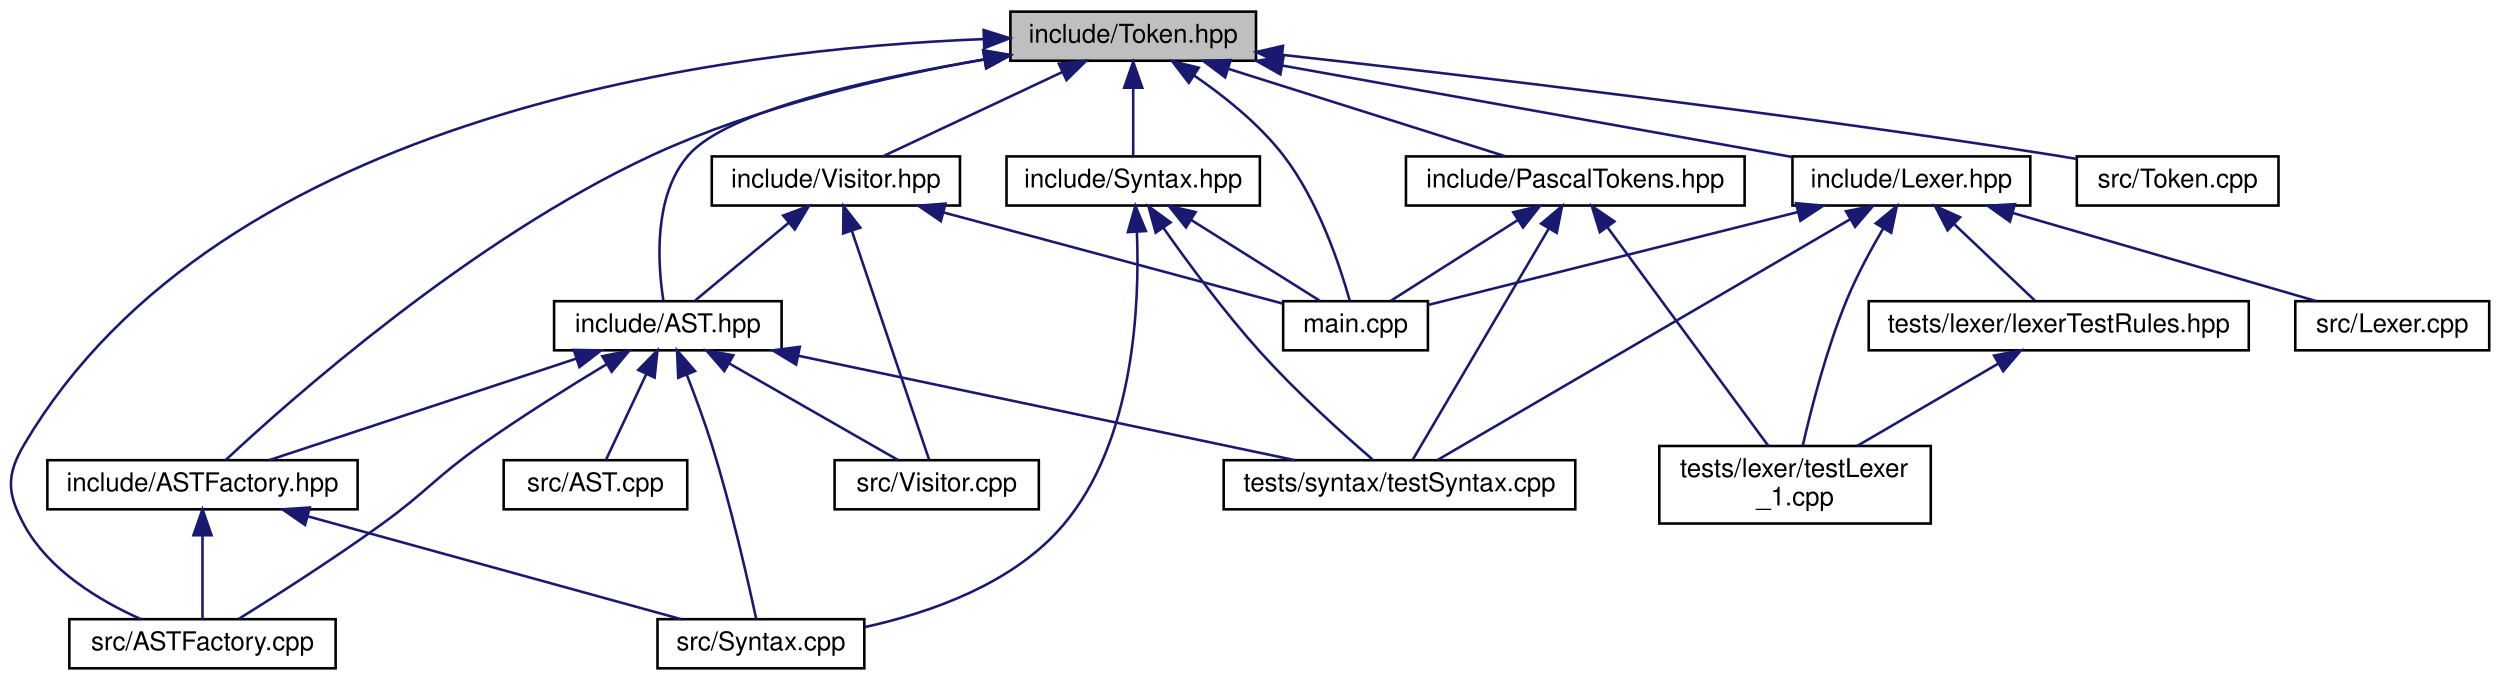
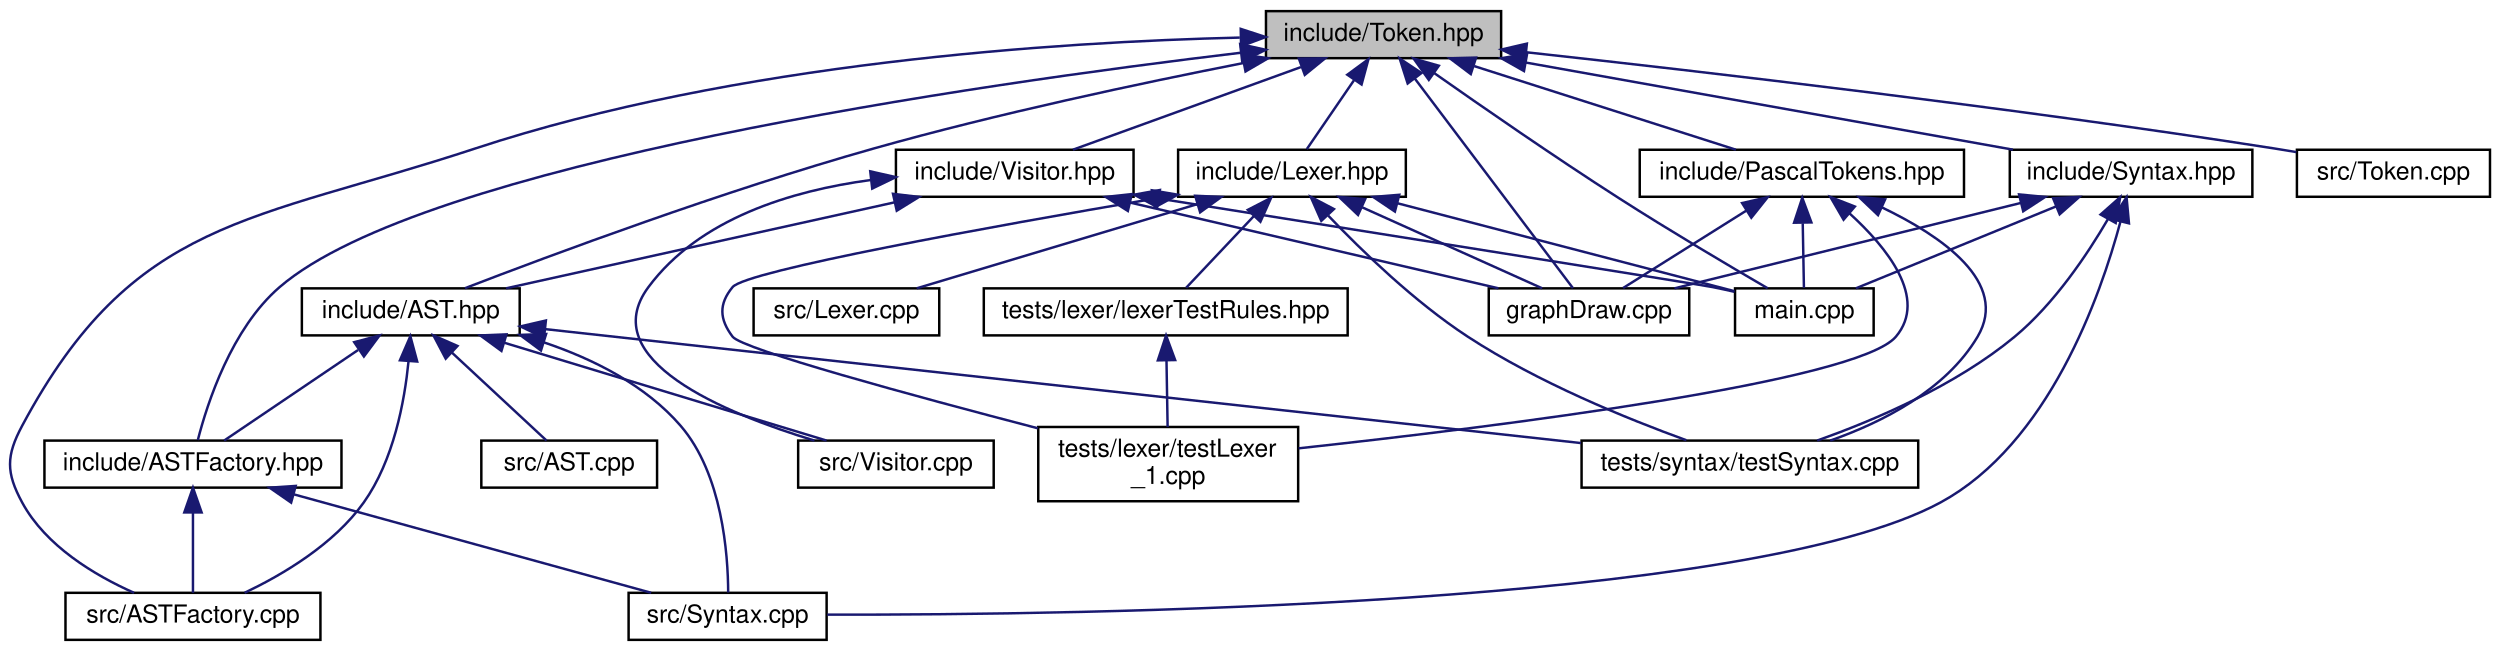
- <svg xmlns="http://www.w3.org/2000/svg" xmlns:xlink="http://www.w3.org/1999/xlink" width="967pt" height="263pt" viewBox="0.00 0.00 966.64 263.00">
+ <svg xmlns="http://www.w3.org/2000/svg" xmlns:xlink="http://www.w3.org/1999/xlink" width="1010pt" height="263pt" viewBox="0.00 0.00 1009.91 263.00">
  <g id="graph0" class="graph" transform="scale(1 1) rotate(0) translate(4 259)">
    <g id="node1" class="node">
      <g id="a_node1">
        <a xlink:title=" ">
-           <polygon fill="#bfbfbf" stroke="black" points="386.64,-235.5 386.64,-254.5 481.64,-254.5 481.64,-235.5 386.64,-235.5" />
-           <text text-anchor="middle" x="434.14" y="-242.5" font-family="Helvetica,sans-Serif" font-size="10.00">include/Token.hpp</text>
+           <polygon fill="#bfbfbf" stroke="black" points="507.41,-235.5 507.41,-254.5 602.41,-254.5 602.41,-235.5 507.41,-235.5" />
+           <text text-anchor="middle" x="554.91" y="-242.5" font-family="Helvetica,sans-Serif" font-size="10.00">include/Token.hpp</text>
        </a>
      </g>
    </g>
    <g id="node2" class="node">
      <g id="a_node2">
-         <a xlink:href="../../d4/dcb/_a_s_t_8hpp.html" target="_top" xlink:title=" ">
-           <polygon fill="none" stroke="black" points="210.14,-123.5 210.14,-142.5 298.14,-142.5 298.14,-123.5 210.14,-123.5" />
-           <text text-anchor="middle" x="254.14" y="-130.5" font-family="Helvetica,sans-Serif" font-size="10.00">include/AST.hpp</text>
+         <a xlink:href="../../d3/db4/graph_draw_8cpp.html" target="_top" xlink:title=" ">
+           <polygon fill="none" stroke="black" points="597.41,-123.5 597.41,-142.5 678.41,-142.5 678.41,-123.5 597.41,-123.5" />
+           <text text-anchor="middle" x="637.91" y="-130.5" font-family="Helvetica,sans-Serif" font-size="10.00">graphDraw.cpp</text>
        </a>
      </g>
    </g>
    <g id="edge1" class="edge">
-       <path fill="none" stroke="midnightblue" d="M376.55,-235.98C332.64,-228.62 277.22,-216.24 262.14,-199 248.36,-183.25 250.26,-156.56 252.41,-142.8" />
-       <polygon fill="midnightblue" stroke="midnightblue" points="376.14,-239.45 386.57,-237.6 377.26,-232.55 376.14,-239.45" />
+       <path fill="none" stroke="midnightblue" d="M567.53,-227.27C585.47,-203.49 617.69,-160.79 631.42,-142.59" />
+       <polygon fill="midnightblue" stroke="midnightblue" points="564.65,-225.28 561.42,-235.37 570.24,-229.49 564.65,-225.28" />
    </g>
    <g id="node3" class="node">
      <g id="a_node3">
-         <a xlink:href="../../d4/d0d/_a_s_t_factory_8hpp.html" target="_top" xlink:title=" ">
-           <polygon fill="none" stroke="black" points="14.14,-62 14.14,-81 134.14,-81 134.14,-62 14.14,-62" />
-           <text text-anchor="middle" x="74.14" y="-69" font-family="Helvetica,sans-Serif" font-size="10.00">include/ASTFactory.hpp</text>
-         </a>
-       </g>
-     </g>
-     <g id="edge10" class="edge">
-       <path fill="none" stroke="midnightblue" d="M376.28,-236C338.55,-229.35 288.93,-217.86 248.14,-199 177.96,-166.56 107.51,-103.87 83.11,-81.06" />
-       <polygon fill="midnightblue" stroke="midnightblue" points="376.14,-239.53 386.59,-237.75 377.31,-232.62 376.14,-239.53" />
+         <a xlink:href="../../d4/dcb/_a_s_t_8hpp.html" target="_top" xlink:title=" ">
+           <polygon fill="none" stroke="black" points="117.91,-123.5 117.91,-142.5 205.91,-142.5 205.91,-123.5 117.91,-123.5" />
+           <text text-anchor="middle" x="161.91" y="-130.5" font-family="Helvetica,sans-Serif" font-size="10.00">include/AST.hpp</text>
+         </a>
+       </g>
+     </g>
+     <g id="edge2" class="edge">
+       <path fill="none" stroke="midnightblue" d="M498.33,-233.54C456.69,-225.37 398.87,-213.09 348.91,-199 288.2,-181.89 218.44,-155.91 183.8,-142.57" />
+       <polygon fill="midnightblue" stroke="midnightblue" points="497.81,-237 508.29,-235.47 499.14,-230.13 497.81,-237" />
    </g>
    <g id="node4" class="node">
      <g id="a_node4">
+         <a xlink:href="../../d4/d0d/_a_s_t_factory_8hpp.html" target="_top" xlink:title=" ">
+           <polygon fill="none" stroke="black" points="13.91,-62 13.91,-81 133.91,-81 133.91,-62 13.91,-62" />
+           <text text-anchor="middle" x="73.91" y="-69" font-family="Helvetica,sans-Serif" font-size="10.00">include/ASTFactory.hpp</text>
+         </a>
+       </g>
+     </g>
+     <g id="edge11" class="edge">
+       <path fill="none" stroke="midnightblue" d="M497.35,-237.71C390.45,-224.96 166.86,-192.97 108.91,-143 89.45,-126.22 79.69,-96.07 75.88,-81.23" />
+       <polygon fill="midnightblue" stroke="midnightblue" points="496.98,-241.19 507.32,-238.88 497.8,-234.23 496.98,-241.19" />
+     </g>
+     <g id="node5" class="node">
+       <g id="a_node5">
        <a xlink:href="../../d4/dfc/_a_s_t_factory_8cpp.html" target="_top" xlink:title=" ">
-           <polygon fill="none" stroke="black" points="22.64,-0.5 22.64,-19.5 125.64,-19.5 125.64,-0.5 22.64,-0.5" />
-           <text text-anchor="middle" x="74.14" y="-7.5" font-family="Helvetica,sans-Serif" font-size="10.00">src/ASTFactory.cpp</text>
-         </a>
-       </g>
-     </g>
-     <g id="edge31" class="edge">
-       <path fill="none" stroke="midnightblue" d="M376.33,-243.88C277.9,-240.07 81.04,-215.87 5.14,-87 -1.86,-75.13 -1.43,-68.11 5.14,-56 14.67,-38.39 34.42,-26.59 50.35,-19.5" />
-       <polygon fill="midnightblue" stroke="midnightblue" points="376.29,-247.38 386.4,-244.21 376.52,-240.39 376.29,-247.38" />
+           <polygon fill="none" stroke="black" points="22.41,-0.5 22.41,-19.5 125.41,-19.5 125.41,-0.5 22.41,-0.5" />
+           <text text-anchor="middle" x="73.91" y="-7.5" font-family="Helvetica,sans-Serif" font-size="10.00">src/ASTFactory.cpp</text>
+         </a>
+       </g>
+     </g>
+     <g id="edge36" class="edge">
+       <path fill="none" stroke="midnightblue" d="M496.83,-243.82C423.17,-242.05 293.08,-233.67 187.91,-199 97.34,-169.15 49.9,-171.07 4.91,-87 -1.59,-74.85 -1.66,-68.11 4.91,-56 14.44,-38.39 34.19,-26.59 50.12,-19.5" />
+       <polygon fill="midnightblue" stroke="midnightblue" points="497.21,-247.33 507.28,-244.04 497.35,-240.33 497.21,-247.33" />
+     </g>
+     <g id="node10" class="node">
+       <g id="a_node10">
+         <a xlink:href="../../d5/d24/_lexer_8hpp.html" target="_top" xlink:title=" ">
+           <polygon fill="none" stroke="black" points="471.91,-179.5 471.91,-198.5 563.91,-198.5 563.91,-179.5 471.91,-179.5" />
+           <text text-anchor="middle" x="517.91" y="-186.5" font-family="Helvetica,sans-Serif" font-size="10.00">include/Lexer.hpp</text>
+         </a>
+       </g>
+     </g>
+     <g id="edge12" class="edge">
+       <path fill="none" stroke="midnightblue" d="M542.96,-226.57C536.59,-217.27 529.04,-206.25 523.9,-198.75" />
+       <polygon fill="midnightblue" stroke="midnightblue" points="540.26,-228.81 548.8,-235.08 546.03,-224.86 540.26,-228.81" />
+     </g>
+     <g id="node11" class="node">
+       <g id="a_node11">
+         <a xlink:href="../../df/d0a/main_8cpp.html" target="_top" xlink:title=" ">
+           <polygon fill="none" stroke="black" points="696.91,-123.5 696.91,-142.5 752.91,-142.5 752.91,-123.5 696.91,-123.5" />
+           <text text-anchor="middle" x="724.91" y="-130.5" font-family="Helvetica,sans-Serif" font-size="10.00">main.cpp</text>
+         </a>
+       </g>
+     </g>
+     <g id="edge35" class="edge">
+       <path fill="none" stroke="midnightblue" d="M575.28,-229.54C594.36,-216.13 623.77,-195.76 649.91,-179 670.49,-165.8 694.84,-151.41 710.09,-142.54" />
+       <polygon fill="midnightblue" stroke="midnightblue" points="573.2,-226.72 567.05,-235.35 577.24,-232.44 573.2,-226.72" />
+     </g>
+     <g id="node15" class="node">
+       <g id="a_node15">
+         <a xlink:href="../../d8/d69/_pascal_tokens_8hpp.html" target="_top" xlink:title=" ">
+           <polygon fill="none" stroke="black" points="658.41,-179.5 658.41,-198.5 789.41,-198.5 789.41,-179.5 658.41,-179.5" />
+           <text text-anchor="middle" x="723.91" y="-186.5" font-family="Helvetica,sans-Serif" font-size="10.00">include/PascalTokens.hpp</text>
+         </a>
+       </g>
+     </g>
+     <g id="edge20" class="edge">
+       <path fill="none" stroke="midnightblue" d="M591.51,-232.3C623.35,-222.13 668.75,-207.62 697.25,-198.52" />
+       <polygon fill="midnightblue" stroke="midnightblue" points="590.15,-229.07 581.69,-235.44 592.28,-235.73 590.15,-229.07" />
+     </g>
+     <g id="node16" class="node">
+       <g id="a_node16">
+         <a xlink:href="../../df/d3f/_syntax_8hpp.html" target="_top" xlink:title=" ">
+           <polygon fill="none" stroke="black" points="807.91,-179.5 807.91,-198.5 905.91,-198.5 905.91,-179.5 807.91,-179.5" />
+           <text text-anchor="middle" x="856.91" y="-186.5" font-family="Helvetica,sans-Serif" font-size="10.00">include/Syntax.hpp</text>
+         </a>
+       </g>
+     </g>
+     <g id="edge25" class="edge">
+       <path fill="none" stroke="midnightblue" d="M612.37,-233.73C669.4,-223.53 755.8,-208.08 809.17,-198.54" />
+       <polygon fill="midnightblue" stroke="midnightblue" points="611.65,-230.3 602.43,-235.5 612.89,-237.19 611.65,-230.3" />
+     </g>
+     <g id="node17" class="node">
+       <g id="a_node17">
+         <a xlink:href="../../db/d42/_visitor_8hpp.html" target="_top" xlink:title=" ">
+           <polygon fill="none" stroke="black" points="357.91,-179.5 357.91,-198.5 453.91,-198.5 453.91,-179.5 357.91,-179.5" />
+           <text text-anchor="middle" x="405.91" y="-186.5" font-family="Helvetica,sans-Serif" font-size="10.00">include/Visitor.hpp</text>
+         </a>
+       </g>
+     </g>
+     <g id="edge30" class="edge">
+       <path fill="none" stroke="midnightblue" d="M521.54,-231.91C493.52,-221.75 454.21,-207.51 429.41,-198.52" />
+       <polygon fill="midnightblue" stroke="midnightblue" points="520.7,-235.33 531.3,-235.44 523.09,-228.75 520.7,-235.33" />
+     </g>
+     <g id="node18" class="node">
+       <g id="a_node18">
+         <a xlink:href="../../d1/db6/_token_8cpp.html" target="_top" xlink:title=" ">
+           <polygon fill="none" stroke="black" points="923.91,-179.5 923.91,-198.5 1001.91,-198.5 1001.91,-179.5 923.91,-179.5" />
+           <text text-anchor="middle" x="962.91" y="-186.5" font-family="Helvetica,sans-Serif" font-size="10.00">src/Token.cpp</text>
+         </a>
+       </g>
+     </g>
+     <g id="edge37" class="edge">
+       <path fill="none" stroke="midnightblue" d="M612.61,-237.88C683.84,-230.08 808.58,-215.6 914.91,-199 917.75,-198.56 920.69,-198.07 923.65,-197.56" />
+       <polygon fill="midnightblue" stroke="midnightblue" points="612.06,-234.42 602.5,-238.99 612.82,-241.38 612.06,-234.42" />
+     </g>
+     <g id="edge3" class="edge">
+       <path fill="none" stroke="midnightblue" d="M140.63,-117.61C123.7,-106.17 100.6,-90.55 86.49,-81.01" />
+       <polygon fill="midnightblue" stroke="midnightblue" points="139.05,-120.77 149.3,-123.48 142.97,-114.97 139.05,-120.77" />
+     </g>
+     <g id="edge7" class="edge">
+       <path fill="none" stroke="midnightblue" d="M161.01,-113.14C159.39,-96.71 154.96,-72.92 142.91,-56 130.88,-39.11 110.34,-26.92 94.79,-19.52" />
+       <polygon fill="midnightblue" stroke="midnightblue" points="157.52,-113.45 161.74,-123.17 164.5,-112.94 157.52,-113.45" />
+     </g>
+     <g id="node6" class="node">
+       <g id="a_node6">
+         <a xlink:href="../../d1/daa/_syntax_8cpp.html" target="_top" xlink:title=" ">
+           <polygon fill="none" stroke="black" points="249.91,-0.5 249.91,-19.5 329.91,-19.5 329.91,-0.5 249.91,-0.5" />
+           <text text-anchor="middle" x="289.91" y="-7.5" font-family="Helvetica,sans-Serif" font-size="10.00">src/Syntax.cpp</text>
+         </a>
+       </g>
+     </g>
+     <g id="edge8" class="edge">
+       <path fill="none" stroke="midnightblue" d="M215.64,-120.7C235.55,-113.99 256.71,-103.45 270.91,-87 287.79,-67.44 290.08,-35.05 290.14,-19.65" />
+       <polygon fill="midnightblue" stroke="midnightblue" points="214.51,-117.39 206,-123.7 216.59,-124.07 214.51,-117.39" />
+     </g>
+     <g id="node7" class="node">
+       <g id="a_node7">
+         <a xlink:href="../../d0/d91/_a_s_t_8cpp.html" target="_top" xlink:title=" ">
+           <polygon fill="none" stroke="black" points="190.41,-62 190.41,-81 261.41,-81 261.41,-62 190.41,-62" />
+           <text text-anchor="middle" x="225.91" y="-69" font-family="Helvetica,sans-Serif" font-size="10.00">src/AST.cpp</text>
+         </a>
+       </g>
+     </g>
+     <g id="edge6" class="edge">
+       <path fill="none" stroke="midnightblue" d="M178.42,-116.65C190.62,-105.31 206.78,-90.28 216.75,-81.01" />
+       <polygon fill="midnightblue" stroke="midnightblue" points="176.02,-114.1 171.08,-123.48 180.78,-119.23 176.02,-114.1" />
+     </g>
+     <g id="node8" class="node">
+       <g id="a_node8">
+         <a xlink:href="../../dc/d65/_visitor_8cpp.html" target="_top" xlink:title=" ">
+           <polygon fill="none" stroke="black" points="318.41,-62 318.41,-81 397.41,-81 397.41,-62 318.41,-62" />
+           <text text-anchor="middle" x="357.91" y="-69" font-family="Helvetica,sans-Serif" font-size="10.00">src/Visitor.cpp</text>
+         </a>
+       </g>
+     </g>
+     <g id="edge9" class="edge">
+       <path fill="none" stroke="midnightblue" d="M199.69,-120.53C237.79,-108.96 295.7,-91.38 329.88,-81.01" />
+       <polygon fill="midnightblue" stroke="midnightblue" points="198.54,-117.22 189.99,-123.48 200.57,-123.92 198.54,-117.22" />
    </g>
    <g id="node9" class="node">
      <g id="a_node9">
-         <a xlink:href="../../d5/d24/_lexer_8hpp.html" target="_top" xlink:title=" ">
-           <polygon fill="none" stroke="black" points="689.14,-179.5 689.14,-198.5 781.14,-198.5 781.14,-179.5 689.14,-179.5" />
-           <text text-anchor="middle" x="735.14" y="-186.5" font-family="Helvetica,sans-Serif" font-size="10.00">include/Lexer.hpp</text>
-         </a>
-       </g>
-     </g>
-     <g id="edge11" class="edge">
-       <path fill="none" stroke="midnightblue" d="M491.81,-233.65C549.05,-223.38 635.68,-207.84 688.65,-198.34" />
-       <polygon fill="midnightblue" stroke="midnightblue" points="491.06,-230.23 481.83,-235.44 492.29,-237.12 491.06,-230.23" />
-     </g>
-     <g id="node10" class="node">
-       <g id="a_node10">
-         <a xlink:href="../../df/d0a/main_8cpp.html" target="_top" xlink:title=" ">
-           <polygon fill="none" stroke="black" points="492.14,-123.5 492.14,-142.5 548.14,-142.5 548.14,-123.5 492.14,-123.5" />
-           <text text-anchor="middle" x="520.14" y="-130.5" font-family="Helvetica,sans-Serif" font-size="10.00">main.cpp</text>
-         </a>
-       </g>
-     </g>
-     <g id="edge30" class="edge">
-       <path fill="none" stroke="midnightblue" d="M457.6,-229.85C469.19,-221.94 482.69,-211.21 492.14,-199 505.83,-181.32 514.2,-155.92 517.9,-142.72" />
-       <polygon fill="midnightblue" stroke="midnightblue" points="455.66,-226.94 449.2,-235.34 459.49,-232.8 455.66,-226.94" />
+         <a xlink:href="../../dd/de9/test_syntax_8cpp.html" target="_top" xlink:title=" ">
+           <polygon fill="none" stroke="black" points="634.91,-62 634.91,-81 770.91,-81 770.91,-62 634.91,-62" />
+           <text text-anchor="middle" x="702.91" y="-69" font-family="Helvetica,sans-Serif" font-size="10.00">tests/syntax/testSyntax.cpp</text>
+         </a>
+       </g>
+     </g>
+     <g id="edge10" class="edge">
+       <path fill="none" stroke="midnightblue" d="M216.29,-126.02C315.58,-115.1 525.95,-91.96 634.67,-80" />
+       <polygon fill="midnightblue" stroke="midnightblue" points="215.74,-122.56 206.18,-127.13 216.5,-129.52 215.74,-122.56" />
+     </g>
+     <g id="edge4" class="edge">
+       <path fill="none" stroke="midnightblue" d="M73.91,-51.82C73.91,-41 73.91,-27.9 73.91,-19.51" />
+       <polygon fill="midnightblue" stroke="midnightblue" points="70.41,-51.98 73.91,-61.98 77.41,-51.98 70.41,-51.98" />
+     </g>
+     <g id="edge5" class="edge">
+       <path fill="none" stroke="midnightblue" d="M114.75,-59.25C156.71,-47.69 221.11,-29.95 259.02,-19.51" />
+       <polygon fill="midnightblue" stroke="midnightblue" points="113.57,-55.94 104.85,-61.98 115.42,-62.69 113.57,-55.94" />
+     </g>
+     <g id="edge13" class="edge">
+       <path fill="none" stroke="midnightblue" d="M546.28,-175.23C568.73,-165.13 599.44,-151.31 618.98,-142.52" />
+       <polygon fill="midnightblue" stroke="midnightblue" points="544.6,-172.15 536.92,-179.44 547.48,-178.53 544.6,-172.15" />
+     </g>
+     <g id="edge19" class="edge">
+       <path fill="none" stroke="midnightblue" d="M532.53,-171.92C546.1,-157.7 567.39,-137.07 588.91,-123 617.17,-104.52 653.32,-89.81 677.25,-81.14" />
+       <polygon fill="midnightblue" stroke="midnightblue" points="529.76,-169.76 525.49,-179.46 534.87,-174.54 529.76,-169.76" />
+     </g>
+     <g id="edge14" class="edge">
+       <path fill="none" stroke="midnightblue" d="M560.61,-176.86C601.32,-166.24 661.48,-150.55 696.58,-141.39" />
+       <polygon fill="midnightblue" stroke="midnightblue" points="559.5,-173.53 550.71,-179.44 561.27,-180.31 559.5,-173.53" />
+     </g>
+     <g id="node12" class="node">
+       <g id="a_node12">
+         <a xlink:href="../../dd/d5d/_lexer_8cpp.html" target="_top" xlink:title="Лексер">
+           <polygon fill="none" stroke="black" points="300.41,-123.5 300.41,-142.5 375.41,-142.5 375.41,-123.5 300.41,-123.5" />
+           <text text-anchor="middle" x="337.91" y="-130.5" font-family="Helvetica,sans-Serif" font-size="10.00">src/Lexer.cpp</text>
+         </a>
+       </g>
+     </g>
+     <g id="edge15" class="edge">
+       <path fill="none" stroke="midnightblue" d="M479.8,-176.57C445.84,-166.38 396.92,-151.7 366.29,-142.52" />
+       <polygon fill="midnightblue" stroke="midnightblue" points="478.8,-179.92 489.38,-179.44 480.81,-173.22 478.8,-179.92" />
+     </g>
+     <g id="node13" class="node">
+       <g id="a_node13">
+         <a xlink:href="../../dd/d68/lexer_test_rules_8hpp.html" target="_top" xlink:title=" ">
+           <polygon fill="none" stroke="black" points="393.41,-123.5 393.41,-142.5 540.41,-142.5 540.41,-123.5 393.41,-123.5" />
+           <text text-anchor="middle" x="466.91" y="-130.5" font-family="Helvetica,sans-Serif" font-size="10.00">tests/lexer/lexerTestRules.hpp</text>
+         </a>
+       </g>
+     </g>
+     <g id="edge16" class="edge">
+       <path fill="none" stroke="midnightblue" d="M502.53,-171.72C493.54,-162.2 482.55,-150.56 475.17,-142.75" />
+       <polygon fill="midnightblue" stroke="midnightblue" points="500.07,-174.22 509.48,-179.08 505.16,-169.41 500.07,-174.22" />
    </g>
    <g id="node14" class="node">
      <g id="a_node14">
-         <a xlink:href="../../d8/d69/_pascal_tokens_8hpp.html" target="_top" xlink:title=" ">
-           <polygon fill="none" stroke="black" points="539.64,-179.5 539.64,-198.5 670.64,-198.5 670.64,-179.5 539.64,-179.5" />
-           <text text-anchor="middle" x="605.14" y="-186.5" font-family="Helvetica,sans-Serif" font-size="10.00">include/PascalTokens.hpp</text>
+         <a xlink:href="../../d0/d0f/test_lexer__1_8cpp.html" target="_top" xlink:title="Тесты для лексера">
+           <polygon fill="none" stroke="black" points="415.41,-56.5 415.41,-86.5 520.41,-86.5 520.41,-56.5 415.41,-56.5" />
+           <text text-anchor="start" x="423.41" y="-74.5" font-family="Helvetica,sans-Serif" font-size="10.00">tests/lexer/testLexer</text>
+           <text text-anchor="middle" x="467.91" y="-63.5" font-family="Helvetica,sans-Serif" font-size="10.00">_1.cpp</text>
        </a>
      </g>
    </g>
    <g id="edge18" class="edge">
-       <path fill="none" stroke="midnightblue" d="M471.17,-232.3C503.39,-222.13 549.33,-207.62 578.17,-198.52" />
-       <polygon fill="midnightblue" stroke="midnightblue" points="469.71,-229.09 461.23,-235.44 471.82,-235.77 469.71,-229.09" />
-     </g>
-     <g id="node15" class="node">
-       <g id="a_node15">
-         <a xlink:href="../../df/d3f/_syntax_8hpp.html" target="_top" xlink:title=" ">
-           <polygon fill="none" stroke="black" points="385.14,-179.5 385.14,-198.5 483.14,-198.5 483.14,-179.5 385.14,-179.5" />
-           <text text-anchor="middle" x="434.14" y="-186.5" font-family="Helvetica,sans-Serif" font-size="10.00">include/Syntax.hpp</text>
-         </a>
-       </g>
+       <path fill="none" stroke="midnightblue" d="M461.61,-178.62C396.46,-167.49 297.33,-149.61 291.91,-143 286.27,-136.13 286.56,-130.1 291.91,-123 295.77,-117.87 364.8,-99.12 415.24,-85.97" />
+       <polygon fill="midnightblue" stroke="midnightblue" points="461.31,-182.12 471.76,-180.34 462.48,-175.21 461.31,-182.12" />
+     </g>
+     <g id="edge17" class="edge">
+       <path fill="none" stroke="midnightblue" d="M467.22,-113.23C467.37,-104.59 467.54,-94.5 467.67,-86.52" />
+       <polygon fill="midnightblue" stroke="midnightblue" points="463.72,-113.42 467.05,-123.48 470.72,-113.54 463.72,-113.42" />
+     </g>
+     <g id="edge21" class="edge">
+       <path fill="none" stroke="midnightblue" d="M701.45,-173.9C685.68,-164 665.09,-151.07 651.69,-142.65" />
+       <polygon fill="midnightblue" stroke="midnightblue" points="699.76,-176.97 710.09,-179.32 703.48,-171.04 699.76,-176.97" />
+     </g>
+     <g id="edge24" class="edge">
+       <path fill="none" stroke="midnightblue" d="M756.12,-175.27C780.52,-163.58 807.81,-144.81 794.91,-123 782.1,-101.36 756.37,-88.38 735.36,-81" />
+       <polygon fill="midnightblue" stroke="midnightblue" points="754.67,-172.09 747,-179.39 757.56,-178.46 754.67,-172.09" />
    </g>
    <g id="edge22" class="edge">
-       <path fill="none" stroke="midnightblue" d="M434.14,-224.8C434.14,-215.91 434.14,-205.78 434.14,-198.75" />
-       <polygon fill="midnightblue" stroke="midnightblue" points="430.64,-225.08 434.14,-235.08 437.64,-225.08 430.64,-225.08" />
-     </g>
-     <g id="node16" class="node">
-       <g id="a_node16">
-         <a xlink:href="../../db/d42/_visitor_8hpp.html" target="_top" xlink:title=" ">
-           <polygon fill="none" stroke="black" points="271.14,-179.5 271.14,-198.5 367.14,-198.5 367.14,-179.5 271.14,-179.5" />
-           <text text-anchor="middle" x="319.14" y="-186.5" font-family="Helvetica,sans-Serif" font-size="10.00">include/Visitor.hpp</text>
-         </a>
-       </g>
+       <path fill="none" stroke="midnightblue" d="M724.26,-168.8C724.43,-159.91 724.61,-149.78 724.74,-142.75" />
+       <polygon fill="midnightblue" stroke="midnightblue" points="720.76,-169.02 724.07,-179.08 727.76,-169.15 720.76,-169.02" />
+     </g>
+     <g id="edge23" class="edge">
+       <path fill="none" stroke="midnightblue" d="M743.09,-172.86C758.28,-159.05 774.96,-138.49 761.91,-123 746.53,-104.76 600.99,-86.62 520.62,-77.88" />
+       <polygon fill="midnightblue" stroke="midnightblue" points="740.76,-170.24 735.44,-179.41 745.31,-175.56 740.76,-170.24" />
    </g>
    <g id="edge26" class="edge">
-       <path fill="none" stroke="midnightblue" d="M406.66,-231.1C385.17,-221.01 355.91,-207.27 337.27,-198.52" />
-       <polygon fill="midnightblue" stroke="midnightblue" points="405.38,-234.36 415.91,-235.44 408.35,-228.02 405.38,-234.36" />
-     </g>
-     <g id="node17" class="node">
-       <g id="a_node17">
-         <a xlink:href="../../d1/db6/_token_8cpp.html" target="_top" xlink:title=" ">
-           <polygon fill="none" stroke="black" points="799.14,-179.5 799.14,-198.5 877.14,-198.5 877.14,-179.5 799.14,-179.5" />
-           <text text-anchor="middle" x="838.14" y="-186.5" font-family="Helvetica,sans-Serif" font-size="10.00">src/Token.cpp</text>
-         </a>
-       </g>
+       <path fill="none" stroke="midnightblue" d="M812.39,-177.02C771.02,-166.82 710.26,-151.84 672.45,-142.52" />
+       <polygon fill="midnightblue" stroke="midnightblue" points="811.66,-180.45 822.21,-179.44 813.33,-173.65 811.66,-180.45" />
+     </g>
+     <g id="edge28" class="edge">
+       <path fill="none" stroke="midnightblue" d="M852.65,-169.57C844.51,-139.19 823.53,-79.64 779.91,-56 702.64,-14.13 433.06,-10.5 330.2,-10.68" />
+       <polygon fill="midnightblue" stroke="midnightblue" points="849.27,-170.46 855.09,-179.32 856.06,-168.77 849.27,-170.46" />
+     </g>
+     <g id="edge29" class="edge">
+       <path fill="none" stroke="midnightblue" d="M847.59,-170.52C839.26,-156.23 825.93,-136.3 809.91,-123 786.04,-103.19 753.1,-89.18 730.1,-81.02" />
+       <polygon fill="midnightblue" stroke="midnightblue" points="844.59,-172.33 852.52,-179.35 850.7,-168.91 844.59,-172.33" />
+     </g>
+     <g id="edge27" class="edge">
+       <path fill="none" stroke="midnightblue" d="M826.69,-175.64C801.92,-165.5 767.51,-151.43 745.72,-142.52" />
+       <polygon fill="midnightblue" stroke="midnightblue" points="825.41,-178.9 835.99,-179.44 828.06,-172.42 825.41,-178.9" />
+     </g>
+     <g id="edge31" class="edge">
+       <path fill="none" stroke="midnightblue" d="M452.51,-177.15C496.34,-166.95 561.08,-151.88 601.32,-142.52" />
+       <polygon fill="midnightblue" stroke="midnightblue" points="451.61,-173.77 442.67,-179.44 453.2,-180.59 451.61,-173.77" />
    </g>
    <g id="edge32" class="edge">
-       <path fill="none" stroke="midnightblue" d="M491.79,-237.78C562.32,-229.93 685.28,-215.44 790.14,-199 792.98,-198.55 795.92,-198.07 798.88,-197.56" />
-       <polygon fill="midnightblue" stroke="midnightblue" points="491.32,-234.31 481.77,-238.89 492.09,-241.27 491.32,-234.31" />
-     </g>
-     <g id="edge2" class="edge">
-       <path fill="none" stroke="midnightblue" d="M218.54,-120.23C183.55,-108.67 131,-91.3 99.88,-81.01" />
-       <polygon fill="midnightblue" stroke="midnightblue" points="217.75,-123.66 228.35,-123.48 219.95,-117.01 217.75,-123.66" />
-     </g>
-     <g id="edge6" class="edge">
-       <path fill="none" stroke="midnightblue" d="M230.5,-118.15C216.23,-109.56 197.84,-98.09 182.14,-87 164.05,-74.22 161.1,-68.95 143.14,-56 124.58,-42.62 102.26,-28.38 88.14,-19.59" />
-       <polygon fill="midnightblue" stroke="midnightblue" points="228.82,-121.23 239.2,-123.34 232.41,-115.21 228.82,-121.23" />
-     </g>
-     <g id="node5" class="node">
-       <g id="a_node5">
-         <a xlink:href="../../d1/daa/_syntax_8cpp.html" target="_top" xlink:title=" ">
-           <polygon fill="none" stroke="black" points="250.14,-0.5 250.14,-19.5 330.14,-19.5 330.14,-0.5 250.14,-0.5" />
-           <text text-anchor="middle" x="290.14" y="-7.5" font-family="Helvetica,sans-Serif" font-size="10.00">src/Syntax.cpp</text>
-         </a>
-       </g>
-     </g>
-     <g id="edge7" class="edge">
-       <path fill="none" stroke="midnightblue" d="M261.41,-114.19C264.62,-105.99 268.3,-96.08 271.14,-87 278.69,-62.86 285.3,-33.68 288.35,-19.52" />
-       <polygon fill="midnightblue" stroke="midnightblue" points="258.16,-112.89 257.7,-123.48 264.66,-115.49 258.16,-112.89" />
-     </g>
-     <g id="node6" class="node">
-       <g id="a_node6">
-         <a xlink:href="../../d0/d91/_a_s_t_8cpp.html" target="_top" xlink:title=" ">
-           <polygon fill="none" stroke="black" points="190.64,-62 190.64,-81 261.64,-81 261.64,-62 190.64,-62" />
-           <text text-anchor="middle" x="226.14" y="-69" font-family="Helvetica,sans-Serif" font-size="10.00">src/AST.cpp</text>
-         </a>
-       </g>
-     </g>
-     <g id="edge5" class="edge">
-       <path fill="none" stroke="midnightblue" d="M245.82,-114.33C240.64,-103.33 234.21,-89.66 230.14,-81.01" />
-       <polygon fill="midnightblue" stroke="midnightblue" points="242.7,-115.92 250.12,-123.48 249.03,-112.94 242.7,-115.92" />
-     </g>
-     <g id="node7" class="node">
-       <g id="a_node7">
-         <a xlink:href="../../dc/d65/_visitor_8cpp.html" target="_top" xlink:title=" ">
-           <polygon fill="none" stroke="black" points="318.64,-62 318.64,-81 397.64,-81 397.64,-62 318.64,-62" />
-           <text text-anchor="middle" x="358.14" y="-69" font-family="Helvetica,sans-Serif" font-size="10.00">src/Visitor.cpp</text>
-         </a>
-       </g>
-     </g>
-     <g id="edge8" class="edge">
-       <path fill="none" stroke="midnightblue" d="M277.91,-118.4C298.02,-106.9 326.21,-90.77 343.26,-81.01" />
-       <polygon fill="midnightblue" stroke="midnightblue" points="275.98,-115.47 269.04,-123.48 279.46,-121.55 275.98,-115.47" />
-     </g>
-     <g id="node8" class="node">
-       <g id="a_node8">
-         <a xlink:href="../../dd/de9/test_syntax_8cpp.html" target="_top" xlink:title=" ">
-           <polygon fill="none" stroke="black" points="469.14,-62 469.14,-81 605.14,-81 605.14,-62 469.14,-62" />
-           <text text-anchor="middle" x="537.14" y="-69" font-family="Helvetica,sans-Serif" font-size="10.00">tests/syntax/testSyntax.cpp</text>
-         </a>
-       </g>
-     </g>
-     <g id="edge9" class="edge">
-       <path fill="none" stroke="midnightblue" d="M304.54,-121.4C359.41,-109.87 446.05,-91.65 496.66,-81.01" />
-       <polygon fill="midnightblue" stroke="midnightblue" points="303.75,-117.99 294.68,-123.48 305.19,-124.84 303.75,-117.99" />
-     </g>
-     <g id="edge3" class="edge">
-       <path fill="none" stroke="midnightblue" d="M74.14,-51.82C74.14,-41 74.14,-27.9 74.14,-19.51" />
-       <polygon fill="midnightblue" stroke="midnightblue" points="70.64,-51.98 74.14,-61.98 77.64,-51.98 70.64,-51.98" />
-     </g>
-     <g id="edge4" class="edge">
-       <path fill="none" stroke="midnightblue" d="M114.98,-59.25C156.94,-47.69 221.34,-29.95 259.25,-19.51" />
-       <polygon fill="midnightblue" stroke="midnightblue" points="113.8,-55.94 105.08,-61.98 115.65,-62.69 113.8,-55.94" />
-     </g>
-     <g id="edge17" class="edge">
-       <path fill="none" stroke="midnightblue" d="M711.41,-174.16C670.06,-150.04 585.95,-100.98 551.92,-81.12" />
-       <polygon fill="midnightblue" stroke="midnightblue" points="709.85,-177.3 720.25,-179.32 713.38,-171.26 709.85,-177.3" />
-     </g>
-     <g id="edge12" class="edge">
-       <path fill="none" stroke="midnightblue" d="M691.2,-176.97C648.39,-166.21 584.59,-150.19 548.22,-141.05" />
-       <polygon fill="midnightblue" stroke="midnightblue" points="690.52,-180.4 701.07,-179.44 692.22,-173.61 690.52,-180.4" />
-     </g>
-     <g id="node11" class="node">
-       <g id="a_node11">
-         <a xlink:href="../../dd/d5d/_lexer_8cpp.html" target="_top" xlink:title="Лексер">
-           <polygon fill="none" stroke="black" points="883.64,-123.5 883.64,-142.5 958.64,-142.5 958.64,-123.5 883.64,-123.5" />
-           <text text-anchor="middle" x="921.14" y="-130.5" font-family="Helvetica,sans-Serif" font-size="10.00">src/Lexer.cpp</text>
-         </a>
-       </g>
-     </g>
-     <g id="edge13" class="edge">
-       <path fill="none" stroke="midnightblue" d="M774.51,-176.57C809.6,-166.38 860.16,-151.7 891.8,-142.52" />
-       <polygon fill="midnightblue" stroke="midnightblue" points="773.24,-173.29 764.61,-179.44 775.19,-180.02 773.24,-173.29" />
-     </g>
-     <g id="node12" class="node">
-       <g id="a_node12">
-         <a xlink:href="../../dd/d68/lexer_test_rules_8hpp.html" target="_top" xlink:title=" ">
-           <polygon fill="none" stroke="black" points="718.64,-123.5 718.64,-142.5 865.64,-142.5 865.64,-123.5 718.64,-123.5" />
-           <text text-anchor="middle" x="792.14" y="-130.5" font-family="Helvetica,sans-Serif" font-size="10.00">tests/lexer/lexerTestRules.hpp</text>
-         </a>
-       </g>
-     </g>
-     <g id="edge14" class="edge">
-       <path fill="none" stroke="midnightblue" d="M751.76,-172.25C761.87,-162.67 774.41,-150.79 782.81,-142.83" />
-       <polygon fill="midnightblue" stroke="midnightblue" points="749.15,-169.91 744.29,-179.32 753.96,-174.99 749.15,-169.91" />
-     </g>
-     <g id="node13" class="node">
-       <g id="a_node13">
-         <a xlink:href="../../d0/d0f/test_lexer__1_8cpp.html" target="_top" xlink:title="Тесты для лексера">
-           <polygon fill="none" stroke="black" points="637.64,-56.5 637.64,-86.5 742.64,-86.5 742.64,-56.5 637.64,-56.5" />
-           <text text-anchor="start" x="645.64" y="-74.5" font-family="Helvetica,sans-Serif" font-size="10.00">tests/lexer/testLexer</text>
-           <text text-anchor="middle" x="690.14" y="-63.5" font-family="Helvetica,sans-Serif" font-size="10.00">_1.cpp</text>
-         </a>
-       </g>
-     </g>
-     <g id="edge16" class="edge">
-       <path fill="none" stroke="midnightblue" d="M724.31,-170.73C719.5,-162.54 714.06,-152.5 710.14,-143 702.32,-124.07 696.42,-101.06 693.12,-86.6" />
-       <polygon fill="midnightblue" stroke="midnightblue" points="721.35,-172.6 729.53,-179.34 727.34,-168.97 721.35,-172.6" />
-     </g>
-     <g id="edge15" class="edge">
-       <path fill="none" stroke="midnightblue" d="M768.61,-118.28C752.29,-108.75 730.61,-96.11 714.18,-86.52" />
-       <polygon fill="midnightblue" stroke="midnightblue" points="767.12,-121.46 777.52,-123.48 770.65,-115.41 767.12,-121.46" />
-     </g>
-     <g id="edge21" class="edge">
-       <path fill="none" stroke="midnightblue" d="M594.84,-170.51C580.09,-145.46 553.49,-100.27 542.31,-81.28" />
-       <polygon fill="midnightblue" stroke="midnightblue" points="591.94,-172.48 600.03,-179.32 597.97,-168.93 591.94,-172.48" />
-     </g>
-     <g id="edge19" class="edge">
-       <path fill="none" stroke="midnightblue" d="M582.94,-173.9C567.36,-164 547.01,-151.07 533.76,-142.65" />
-       <polygon fill="midnightblue" stroke="midnightblue" points="581.16,-176.92 591.48,-179.32 584.92,-171.01 581.16,-176.92" />
-     </g>
-     <g id="edge20" class="edge">
-       <path fill="none" stroke="midnightblue" d="M617.47,-171.24C634.28,-148.39 664.1,-107.88 679.8,-86.55" />
-       <polygon fill="midnightblue" stroke="midnightblue" points="614.63,-169.19 611.53,-179.32 620.27,-173.34 614.63,-169.19" />
-     </g>
-     <g id="edge24" class="edge">
-       <path fill="none" stroke="midnightblue" d="M435.57,-169.4C436.69,-141.46 434.64,-88.47 407.14,-56 387.94,-33.33 355.95,-22.04 330.27,-16.44" />
-       <polygon fill="midnightblue" stroke="midnightblue" points="432.08,-169.22 434.99,-179.4 439.06,-169.63 432.08,-169.22" />
-     </g>
-     <g id="edge25" class="edge">
-       <path fill="none" stroke="midnightblue" d="M445.81,-170.88C455.29,-157.39 469.32,-138.37 483.14,-123 497.21,-107.35 515.42,-91.02 526.68,-81.31" />
-       <polygon fill="midnightblue" stroke="midnightblue" points="442.85,-169 440.03,-179.22 448.6,-172.99 442.85,-169" />
-     </g>
-     <g id="edge23" class="edge">
-       <path fill="none" stroke="midnightblue" d="M456.59,-173.9C472.36,-164 492.95,-151.07 506.35,-142.65" />
-       <polygon fill="midnightblue" stroke="midnightblue" points="454.56,-171.04 447.95,-179.32 458.28,-176.97 454.56,-171.04" />
-     </g>
-     <g id="edge27" class="edge">
-       <path fill="none" stroke="midnightblue" d="M300.86,-172.82C289.22,-163.15 274.54,-150.95 264.77,-142.83" />
-       <polygon fill="midnightblue" stroke="midnightblue" points="298.76,-175.63 308.69,-179.32 303.24,-170.24 298.76,-175.63" />
-     </g>
-     <g id="edge29" class="edge">
-       <path fill="none" stroke="midnightblue" d="M325.27,-169.84C333.77,-144.66 348.82,-100.1 355.17,-81.28" />
-       <polygon fill="midnightblue" stroke="midnightblue" points="321.95,-168.72 322.07,-179.32 328.58,-170.96 321.95,-168.72" />
-     </g>
-     <g id="edge28" class="edge">
-       <path fill="none" stroke="midnightblue" d="M360.8,-176.81C400.08,-166.25 457.89,-150.72 492,-141.56" />
-       <polygon fill="midnightblue" stroke="midnightblue" points="359.74,-173.47 350.99,-179.44 361.55,-180.23 359.74,-173.47" />
+       <path fill="none" stroke="midnightblue" d="M357.47,-177.28C311.37,-167.08 242.88,-151.92 200.39,-142.52" />
+       <polygon fill="midnightblue" stroke="midnightblue" points="356.72,-180.7 367.24,-179.44 358.24,-173.87 356.72,-180.7" />
+     </g>
+     <g id="edge34" class="edge">
+       <path fill="none" stroke="midnightblue" d="M347.69,-186.27C315.71,-181.97 278.47,-170.74 257.91,-143 236.28,-113.82 288.16,-92.17 325,-81" />
+       <polygon fill="midnightblue" stroke="midnightblue" points="347.53,-189.78 357.86,-187.44 348.33,-182.82 347.53,-189.78" />
+     </g>
+     <g id="edge33" class="edge">
+       <path fill="none" stroke="midnightblue" d="M464.2,-178.76C545.17,-165.91 682.44,-144.1 687.91,-143 690.76,-142.43 693.72,-141.78 696.68,-141.11" />
+       <polygon fill="midnightblue" stroke="midnightblue" points="463.46,-175.33 454.13,-180.35 464.56,-182.24 463.46,-175.33" />
    </g>
  </g>
</svg>
